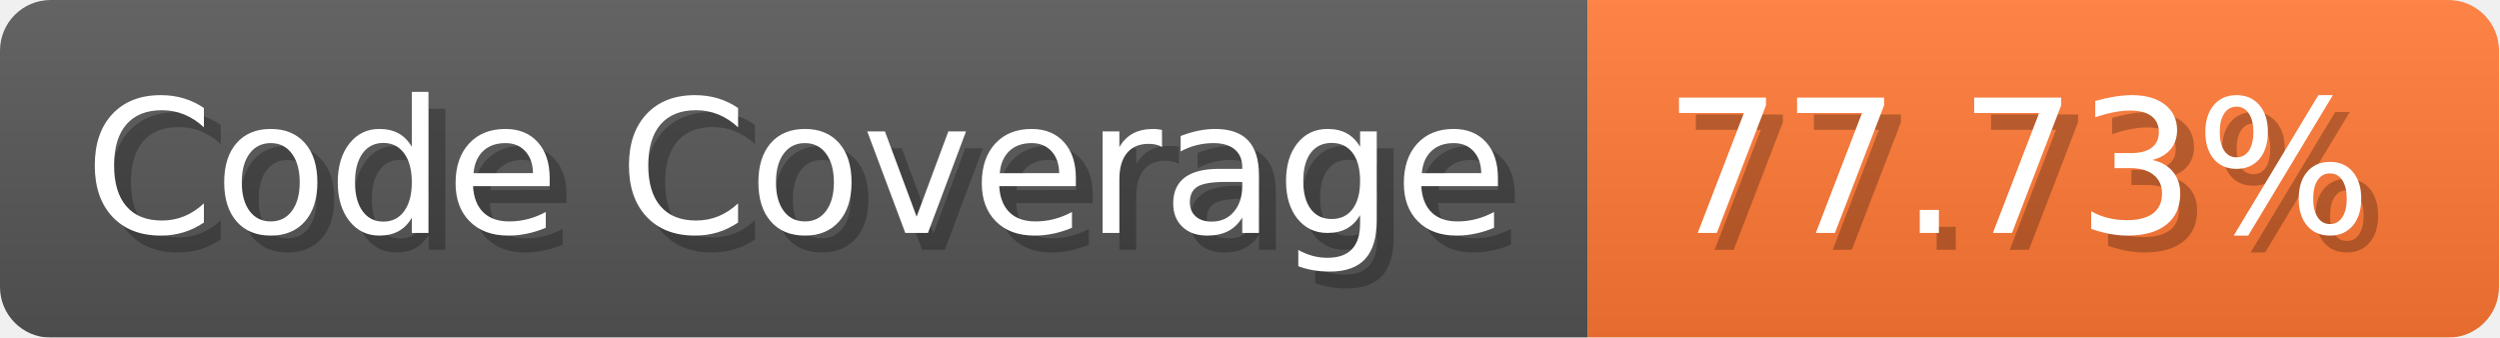
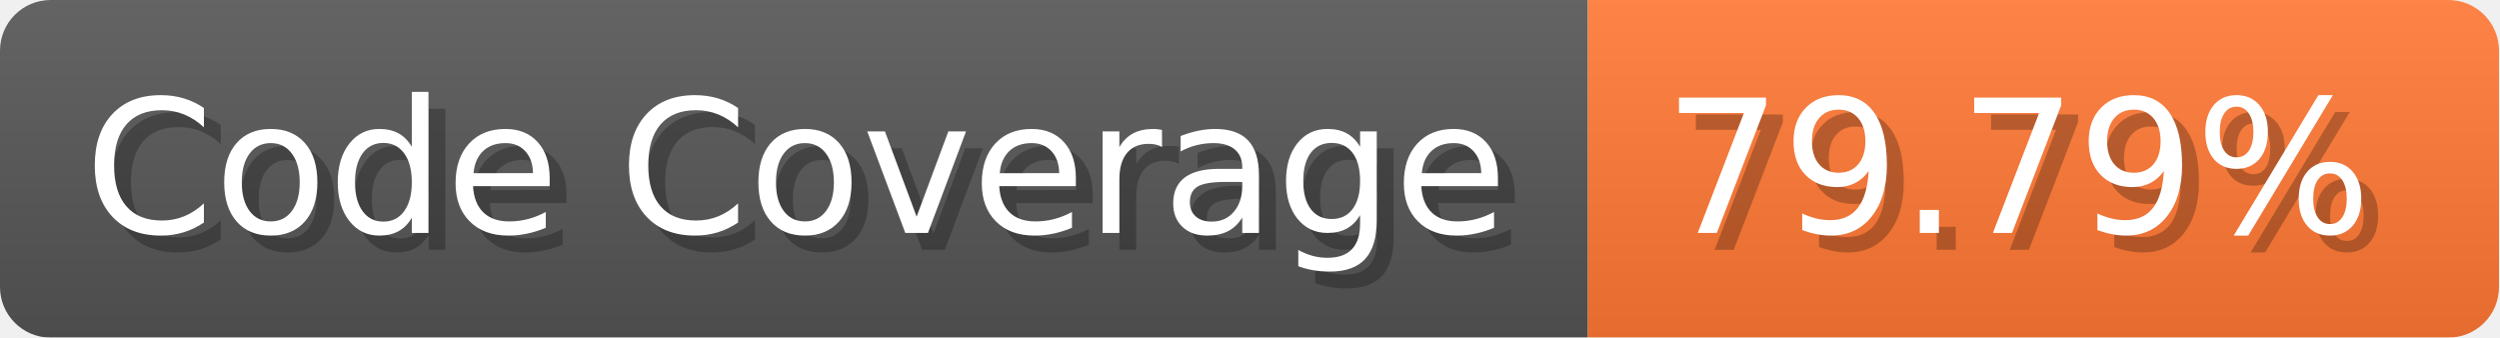
- <svg xmlns="http://www.w3.org/2000/svg" width="148.1" height="20" viewBox="0 0 1481 200" role="img" aria-label="Code Coverage: 77.73%">
+ <svg xmlns="http://www.w3.org/2000/svg" width="148.1" height="20" viewBox="0 0 1481 200" role="img" aria-label="Code Coverage: 79.79%">
  <linearGradient id="a" x2="0" y2="100%">
    <stop offset="0" stop-opacity=".1" stop-color="#EEE" />
    <stop offset="1" stop-opacity=".1" />
  </linearGradient>
  <mask id="m">
    <rect width="1481" height="200" rx="30" fill="#FFF" />
  </mask>
  <g mask="url(#m)">
    <rect width="941" height="200" fill="#555" />
    <rect width="540" height="200" fill="#F73" x="941" />
    <rect width="1481" height="200" fill="url(#a)" />
  </g>
  <g aria-hidden="true" fill="#fff" text-anchor="start" font-family="Verdana,DejaVu Sans,sans-serif" font-size="110">
    <text x="60" y="148" textLength="841" fill="#000" opacity="0.25">Code Coverage</text>
    <text x="50" y="138" textLength="841">Code Coverage</text>
-     <text x="996" y="148" textLength="440" fill="#000" opacity="0.25">77.73%</text>
-     <text x="986" y="138" textLength="440">77.73%</text>
+     <text x="996" y="148" textLength="440" fill="#000" opacity="0.25">79.79%</text>
+     <text x="986" y="138" textLength="440">79.79%</text>
  </g>
</svg>
